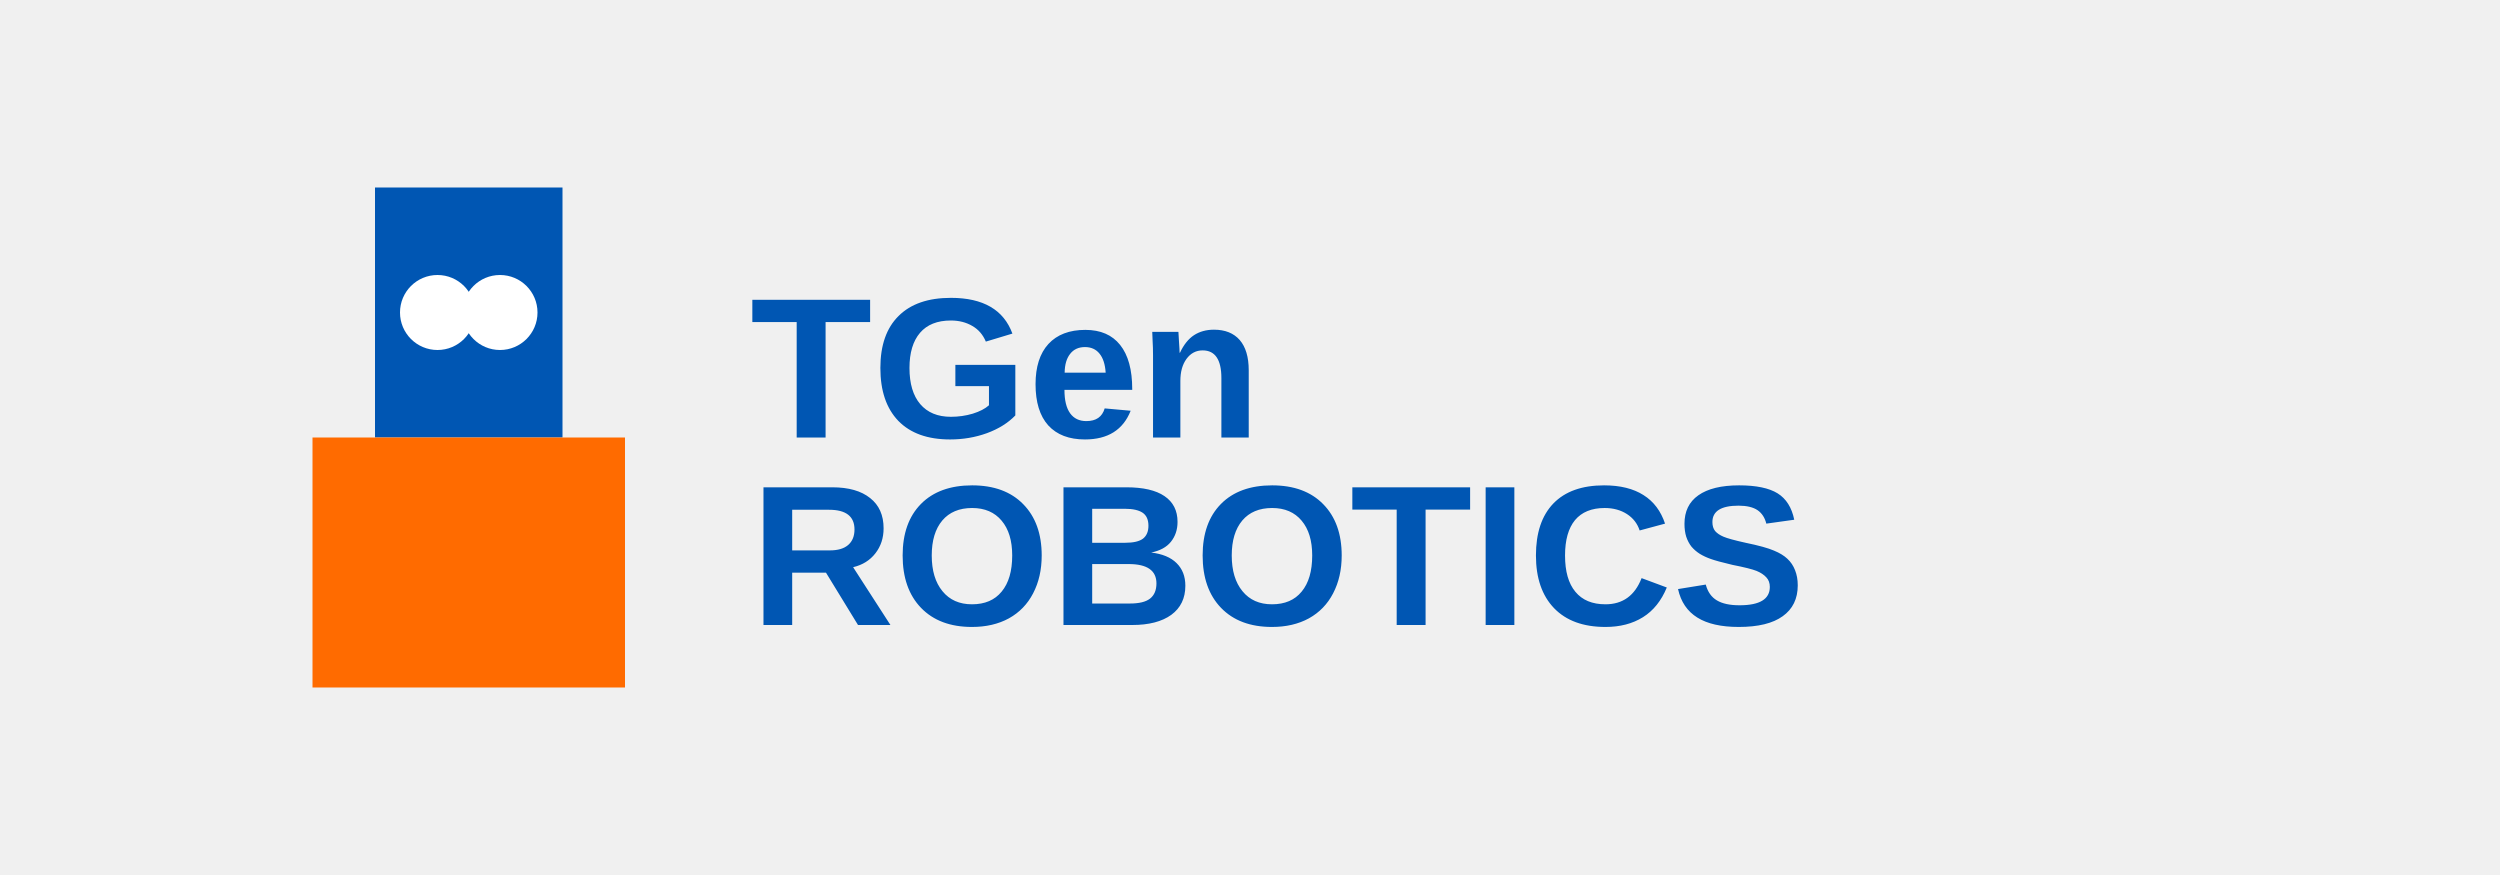
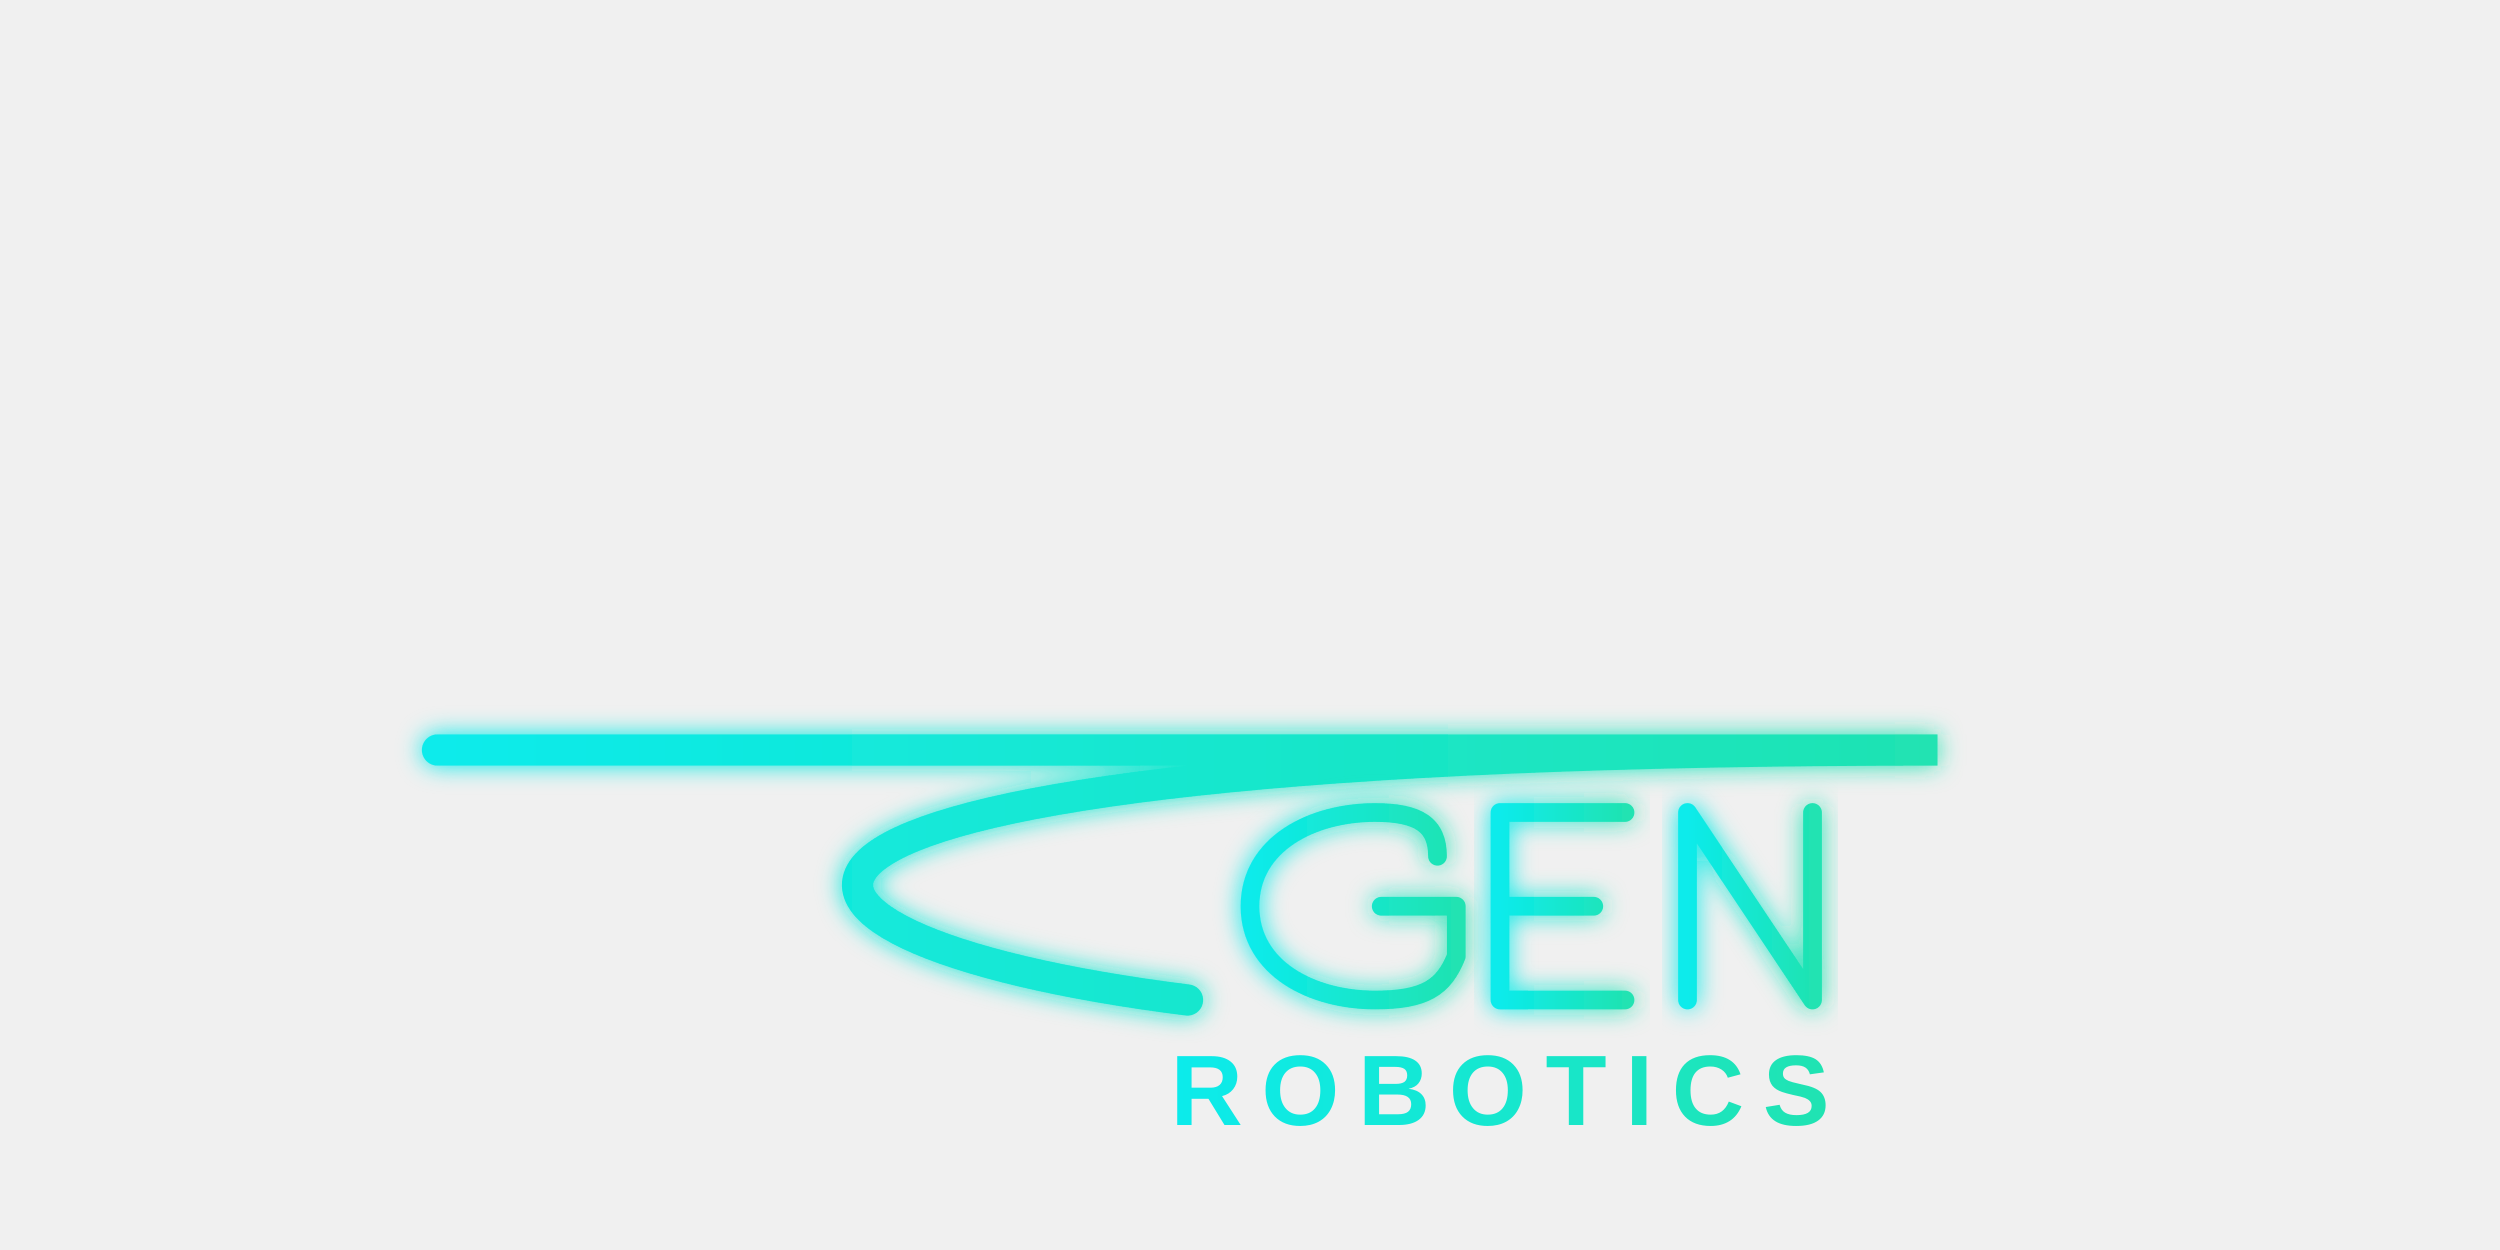
- <svg xmlns="http://www.w3.org/2000/svg" viewBox="0 0 200 70">
-   <style>
-     .logo-text { fill: #0056b3; font-family: Arial, sans-serif; font-weight: bold; }
-     .robot-head { fill: #0056b3; }
-     .robot-body { fill: #ff6b00; }
-     .robot-eye { fill: white; }
-   </style>
-   <g>
-     <path class="robot-head" d="M30 15 L45 15 L45 35 L30 35 Z" />
-     <path class="robot-body" d="M25 35 L50 35 L50 55 L25 55 Z" />
-     <circle class="robot-eye" cx="35" cy="25" r="3" />
-     <circle class="robot-eye" cx="40" cy="25" r="3" />
-     <text x="60" y="35" class="logo-text" font-size="16">TGen</text>
-     <text x="60" y="50" class="logo-text" font-size="16">ROBOTICS</text>
-   </g>
+ <svg xmlns="http://www.w3.org/2000/svg" viewBox="0 0 400 200" width="400" height="200">
+   <defs>
+     <linearGradient id="logoGradient" x1="0%" y1="0%" x2="100%" y2="0%">
+       <stop offset="0%" stop-color="#0cebeb" />
+       <stop offset="100%" stop-color="#20e3b2" />
+     </linearGradient>
+     <filter id="glow" x="-20%" y="-20%" width="140%" height="140%">
+       <feGaussianBlur stdDeviation="2" result="blur" />
+       <feComposite in="SourceGraphic" in2="blur" operator="over" />
+     </filter>
+   </defs>
+   <path d="M70,120 Q230,120 310,120 C100,120 110,150 190,160" stroke="url(#logoGradient)" stroke-width="5" fill="none" stroke-linecap="round" filter="url(#glow)" />
+   <path d="M200,145 C200,135 210,130 220,130 C227,130 230,132 230,137 M200,145 C200,155 210,160 220,160 C228,160 231,158 233,153 M221,145 L233,145 M233,145 L233,153" stroke="url(#logoGradient)" stroke-width="3" fill="none" stroke-linecap="round" filter="url(#glow)" />
+   <path d="M240,130 L240,160 M240,130 L260,130 M240,145 L255,145 M240,160 L260,160" stroke="url(#logoGradient)" stroke-width="3" fill="none" stroke-linecap="round" filter="url(#glow)" />
+   <path d="M270,130 L270,160 M270,130 L290,160 M290,130 L290,160" stroke="url(#logoGradient)" stroke-width="3" fill="none" stroke-linecap="round" filter="url(#glow)" />
+   <text x="240" y="180" font-family="Arial, sans-serif" font-size="16" font-weight="600" letter-spacing="3" text-anchor="middle" fill="url(#logoGradient)"> ROBOTICS </text>
</svg>
